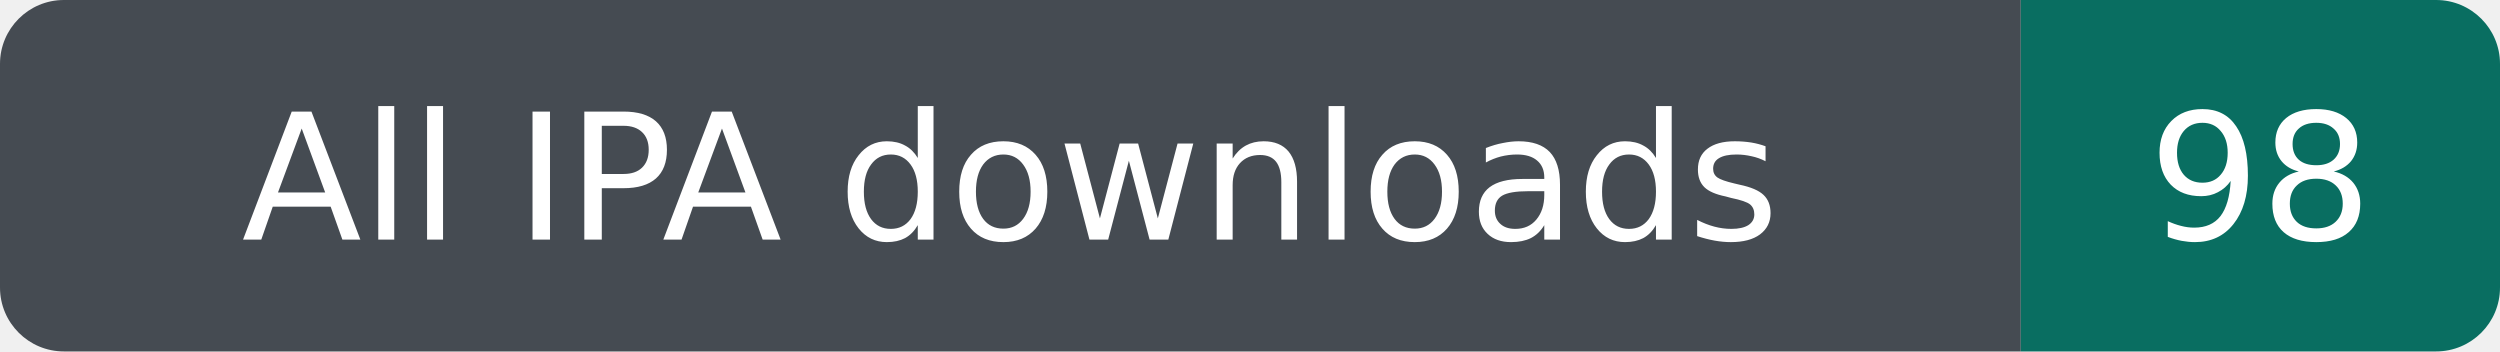
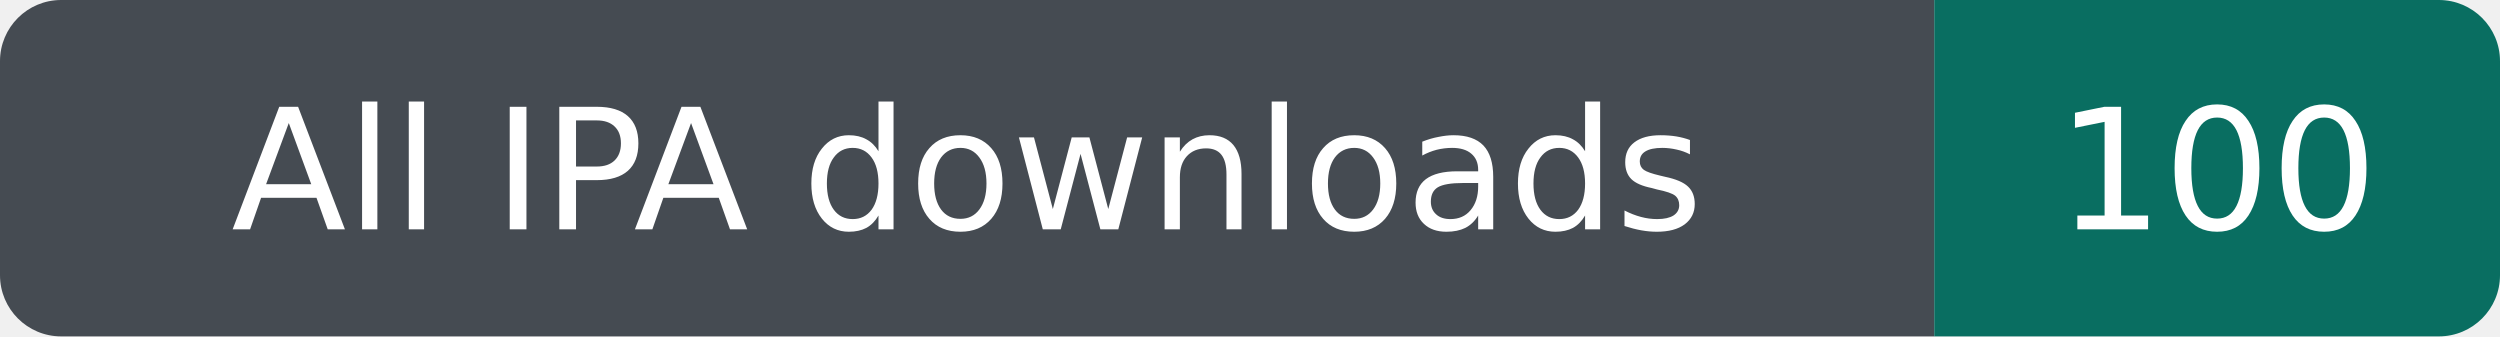
- <svg xmlns="http://www.w3.org/2000/svg" width="156.5" height="22" role="img" aria-label="All IPA downloads: 98. Collected 2026-11-03T23:29:09+00:00. Download requests, not installations.">
+ <svg xmlns="http://www.w3.org/2000/svg" width="163.5" height="22" role="img" aria-label="All IPA downloads: 100. Collected 2026-11-04T19:51:19+00:00. Download requests, not installations.">
  <clipPath id="round">
-     <rect width="156.5" height="22" rx="4" />
+     <rect width="163.5" height="22" rx="4" />
  </clipPath>
  <g clip-path="url(#round)">
    <path fill="#454b52" d="M0 0h126.5v22H0z" />
-     <path fill="#096e61" d="M126.5 0h30v22H126.5z" />
+     <path fill="#096e61" d="M126.5 0h37v22H126.5z" />
  </g>
  <g fill="#fff" text-anchor="middle" font-family="Verdana,DejaVu Sans,sans-serif" font-size="11">
    <text x="63.25" y="15">All IPA downloads</text>
-     <text x="141.5" y="15">98</text>
+     <text x="145" y="15">100</text>
  </g>
</svg>
